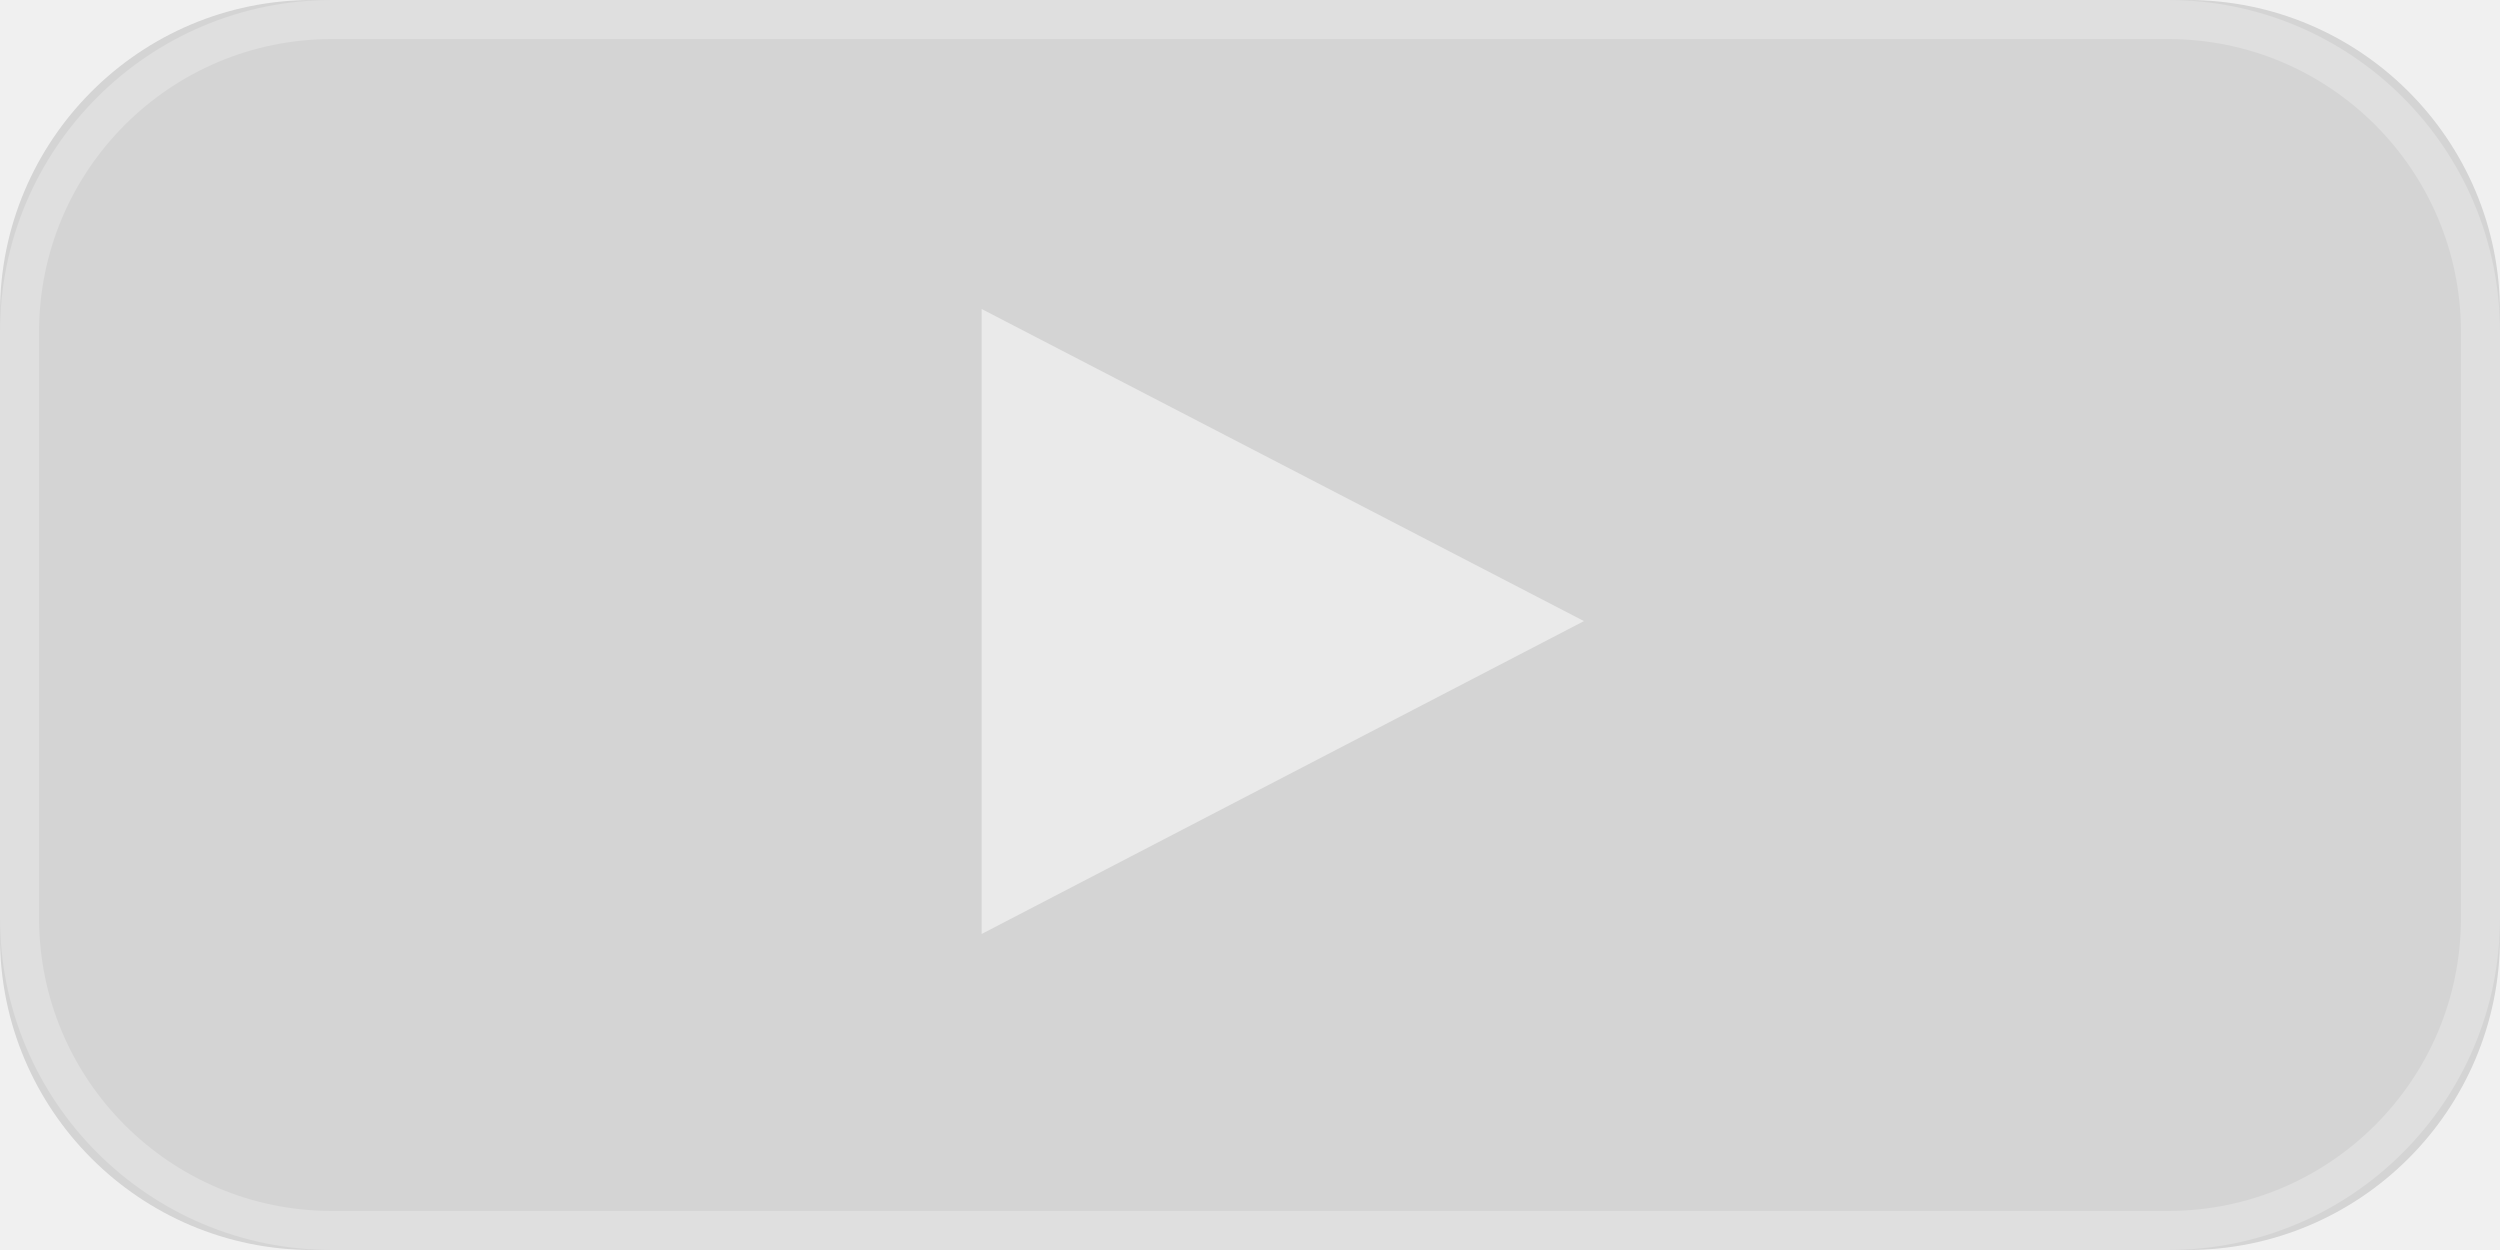
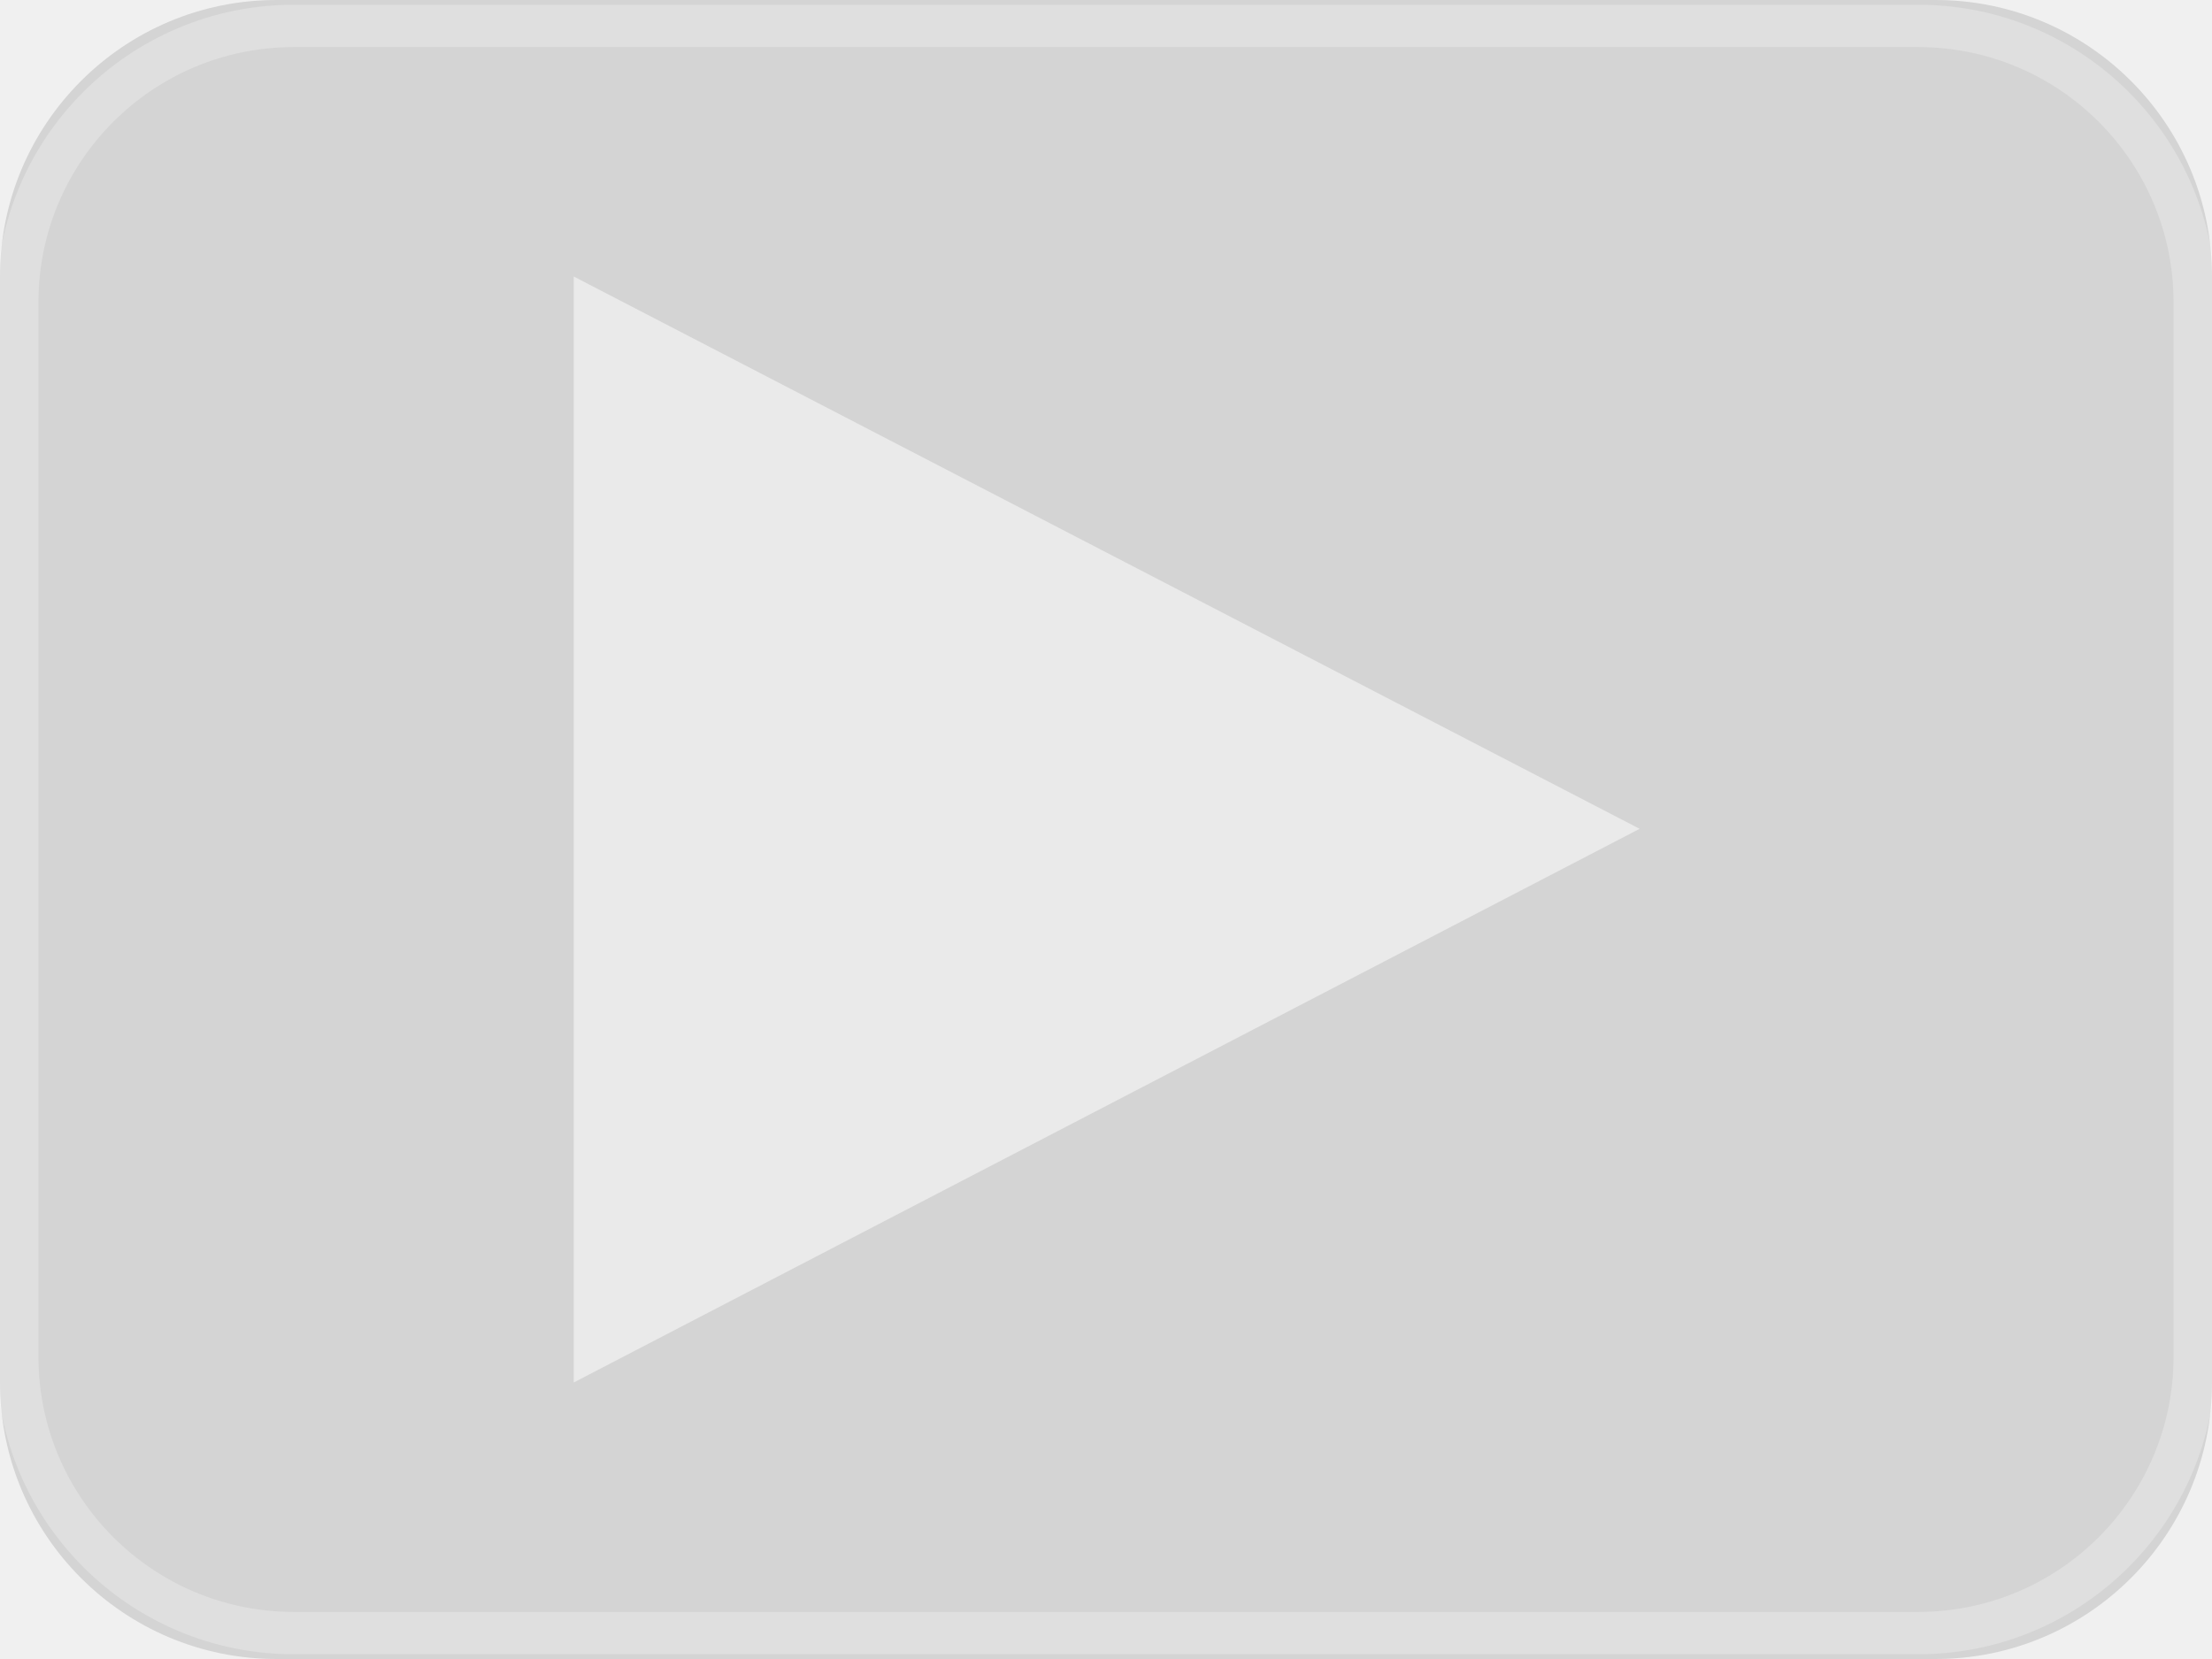
- <svg xmlns="http://www.w3.org/2000/svg" width="64" height="32" viewBox="0 0 64 32">
-   <g>
-     <rect width="64" height="32" rx="8" style="opacity: 0.12" />
-     <rect x="0.5" y="0.5" width="63" height="31" rx="8" style="fill: none;stroke: #fff;stroke-miterlimit: 10;opacity: 0.25" />
+ <svg xmlns="http://www.w3.org/2000/svg" width="64" height="48" viewBox="0 0 64 48" version="1.1" id="svg14">
+   <defs id="defs18" />
+   <g id="g6">
+     <rect width="64" height="48" rx="8" style="opacity:0.12;stroke-width:1.225" id="rect2" x="0" y="0" />
+     <rect x="0.5" y="0.75" width="63" height="46.5" rx="8" style="opacity:0.25;fill:none;stroke:#ffffff;stroke-width:1.225;stroke-miterlimit:10" id="rect4" />
  </g>
-   <g>
-     <polygon points="41.17 16.08 37.01 23.11 28.84 23.03 24.83 15.92 28.99 8.89 37.16 8.97 41.17 16.08" style="fill: none" />
-     <polygon points="40.55 15.9 25.13 23.91 25.13 7.91 40.55 15.9" style="fill: #fff;opacity: 0.5" />
+   <g id="g12">
+     <polygon points="41.17,16.08 37.01,23.11 28.84,23.03 24.83,15.92 28.99,8.89 37.16,8.97 " style="fill:none" id="polygon8" transform="matrix(2,0,0,2,-33.66,-7.82)" />
+     <polygon points="40.55,15.9 25.13,23.91 25.13,7.91 " style="opacity:0.5;fill:#ffffff" id="polygon10" transform="matrix(2,0,0,2,-33.66,-7.82)" />
  </g>
</svg>
